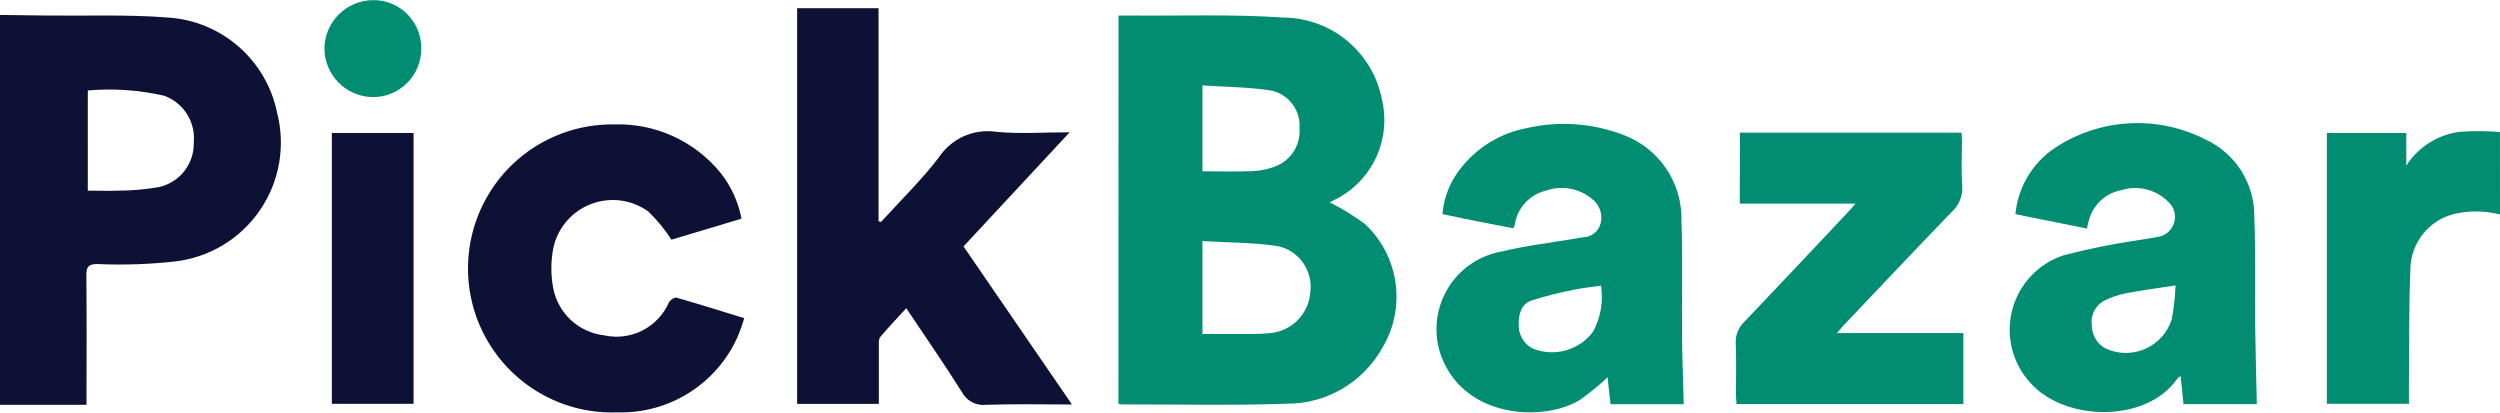
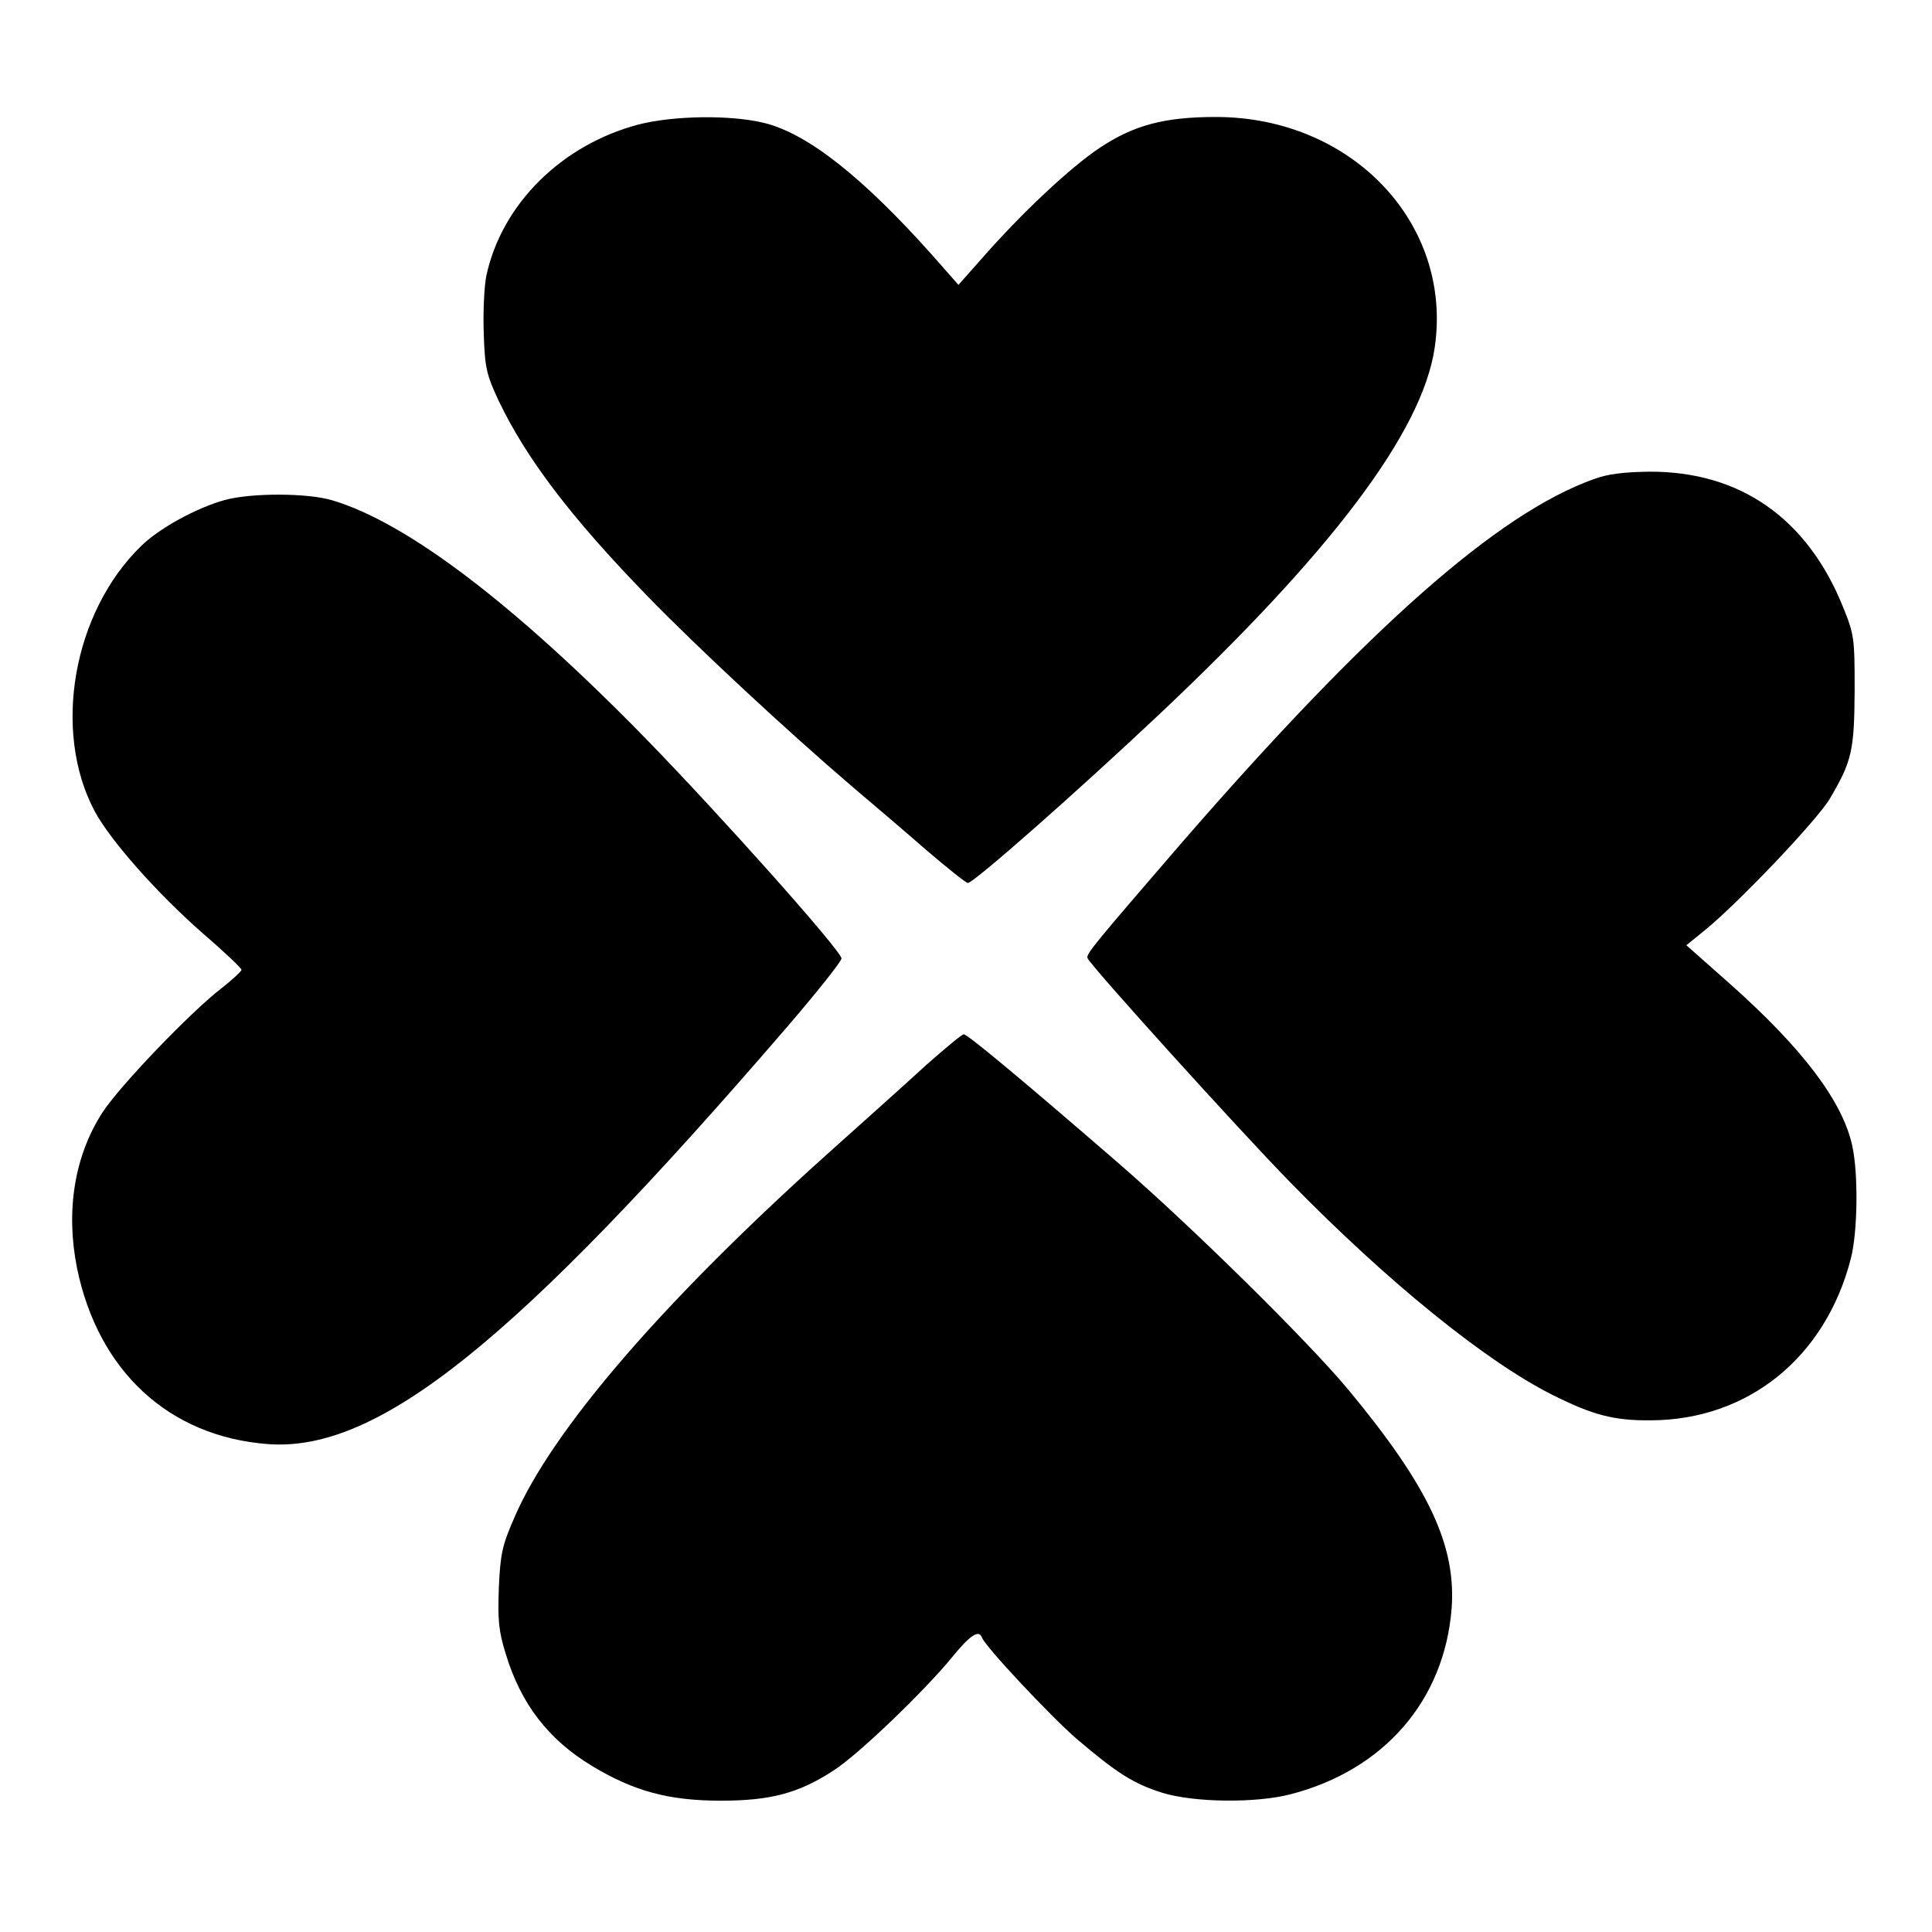
- <svg xmlns="http://www.w3.org/2000/svg" width="109.124" height="18" viewBox="0 0 109.124 18">
-   <g id="Group_2829" data-name="Group 2829" transform="translate(182 -388.848)">
-     <path id="Path_2690" data-name="Path 2690" d="M-182,397l2.072.026c1.742.021,3.491-.051,5.224.085a5.2,5.2,0,0,1,4.8,4.161,5.222,5.222,0,0,1-4.423,6.484,21.662,21.662,0,0,1-3.422.117c-.393,0-.486.124-.482.5.019,1.7.008,3.406.008,5.109v.534H-182Zm3.832,7.669c.47,0,.9.017,1.318,0a10.449,10.449,0,0,0,1.781-.153,1.944,1.944,0,0,0,1.527-1.95,1.974,1.974,0,0,0-1.293-2.04,10.748,10.748,0,0,0-3.332-.229Z" transform="translate(0 -7.5)" fill="#0d1136" />
-     <path id="Path_2691" data-name="Path 2691" d="M1096.974,464.038a4.269,4.269,0,0,0-2.013-.019,2.521,2.521,0,0,0-1.9,2.431c-.069,1.741-.047,3.485-.063,5.227,0,.2,0,.4,0,.627h-3.581V460.482h3.466v1.425a3.266,3.266,0,0,1,2.349-1.477,10.946,10.946,0,0,1,1.74.013Z" transform="translate(-1169.85 -65.83)" fill="#008d71" />
-     <path id="Path_2692" data-name="Path 2692" d="M429.151,397.27c.2,0,.358,0,.516,0,2.236.02,4.478-.064,6.7.089a4.412,4.412,0,0,1,4.283,3.585,3.876,3.876,0,0,1-2.182,4.425.4.4,0,0,0-.089.06,11.028,11.028,0,0,1,1.515.929,4.339,4.339,0,0,1,.764,5.431,4.761,4.761,0,0,1-4.195,2.425c-2.393.084-4.791.027-7.187.03a.546.546,0,0,1-.13-.038Zm3.663,13.9c.727,0,1.416,0,2.1,0a7.083,7.083,0,0,0,.8-.033,1.932,1.932,0,0,0,1.81-1.8,1.816,1.816,0,0,0-1.406-2c-1.078-.164-2.184-.155-3.305-.222Zm0-7.1c.759,0,1.488.019,2.216-.009a3.119,3.119,0,0,0,.93-.193,1.65,1.65,0,0,0,1.092-1.685,1.567,1.567,0,0,0-1.21-1.634c-.987-.16-2-.159-3.028-.229Z" transform="translate(-562.328 -7.744)" fill="#008d71" />
-     <path id="Path_2693" data-name="Path 2693" d="M257.146,402.656c.848-.935,1.761-1.82,2.525-2.819a2.548,2.548,0,0,1,2.5-1.114c1.025.1,2.066.021,3.208.021l-4.634,4.982,4.734,6.9c-1.3,0-2.519-.03-3.737.014a1.069,1.069,0,0,1-1.08-.577c-.764-1.214-1.583-2.393-2.416-3.639-.4.436-.781.836-1.138,1.258-.071.084-.058.252-.059.382,0,.837,0,1.673,0,2.536h-3.567V393.328h3.554v9.3Z" transform="translate(-400.688 -4.122)" fill="#0d1136" />
-     <path id="Path_2694" data-name="Path 2694" d="M613.558,468.808h-3.195l-.126-1.174a12.43,12.43,0,0,1-1.185.968c-1.41.9-4.459.873-5.757-1.235a3.445,3.445,0,0,1,2.329-5.228c1.069-.258,2.171-.384,3.257-.57.092-.016.183-.033.275-.047a.809.809,0,0,0,.771-.587,1.018,1.018,0,0,0-.295-1.023,2.073,2.073,0,0,0-2.085-.428,1.811,1.811,0,0,0-1.338,1.345c-.016.05-.013.106-.026.157a1.142,1.142,0,0,1-.063.143c-.513-.1-1.03-.2-1.547-.3s-1.011-.209-1.546-.321a3.69,3.69,0,0,1,.859-2.075,4.789,4.789,0,0,1,2.823-1.678,7.23,7.23,0,0,1,4.122.264,3.9,3.9,0,0,1,2.629,3.781c.059,1.648.01,3.3.024,4.95C613.494,466.757,613.532,467.766,613.558,468.808Zm-3.61-5.176c-.423.063-.82.1-1.207.185a14.688,14.688,0,0,0-1.837.468c-.449.161-.557.6-.548,1.059a1.131,1.131,0,0,0,.585,1.021,2.235,2.235,0,0,0,2.658-.719A3.178,3.178,0,0,0,609.948,463.633Z" transform="translate(-722.065 -62.316)" fill="#008d71" />
-     <path id="Path_2695" data-name="Path 2695" d="M927.014,468.379h-3.2c-.041-.4-.081-.794-.125-1.228a.862.862,0,0,0-.154.129c-1.345,1.934-4.918,1.869-6.417.158a3.423,3.423,0,0,1,1.457-5.554,29.724,29.724,0,0,1,3.236-.656c.274-.053.553-.081.826-.138a.888.888,0,0,0,.49-1.563,2.026,2.026,0,0,0-2.031-.486,1.8,1.8,0,0,0-1.411,1.316c-.034.1-.05.2-.086.359l-3.123-.629a3.931,3.931,0,0,1,1.954-3.035,6.527,6.527,0,0,1,6.343-.224,3.675,3.675,0,0,1,2.132,3.409c.064,1.581.021,3.167.037,4.751C926.958,466.1,926.99,467.218,927.014,468.379Zm-3.545-5.182c-.8.125-1.5.213-2.187.349a3.561,3.561,0,0,0-.966.34,1.047,1.047,0,0,0-.5,1.092,1.114,1.114,0,0,0,.635.99,2.1,2.1,0,0,0,2.853-1.3A10.782,10.782,0,0,0,923.469,463.2Z" transform="translate(-1010.505 -61.892)" fill="#008d71" />
-     <path id="Path_2696" data-name="Path 2696" d="M85.828,460.9l-3.058.918a7.023,7.023,0,0,0-1.007-1.227,2.653,2.653,0,0,0-4.147,1.578,4.649,4.649,0,0,0-.006,1.773,2.561,2.561,0,0,0,2.222,2.052,2.5,2.5,0,0,0,2.83-1.444c.053-.1.243-.226.33-.2.969.276,1.931.579,2.956.894a7.773,7.773,0,0,1-.28.792,5.576,5.576,0,0,1-5.253,3.32,6.287,6.287,0,1,1-.163-12.569,5.753,5.753,0,0,1,4.638,2.085A4.625,4.625,0,0,1,85.828,460.9Z" transform="translate(-235.461 -62.508)" fill="#0d1136" />
-     <path id="Path_2697" data-name="Path 2697" d="M766.619,461.354h9.674c.006.126.018.252.018.379,0,.639-.038,1.281.013,1.916a1.424,1.424,0,0,1-.483,1.185c-1.572,1.627-3.123,3.274-4.681,4.914-.088.093-.169.192-.307.351h5.519v3.1h-9.9c-.01-.15-.026-.291-.026-.432,0-.732.022-1.465-.01-2.2a1.241,1.241,0,0,1,.4-.983c1.526-1.6,3.036-3.209,4.551-4.817.08-.085.155-.175.279-.317h-5.053Z" transform="translate(-872.672 -66.714)" fill="#008d71" />
-     <path id="Path_2698" data-name="Path 2698" d="M-.7,473.33V461.509H2.867V473.33Z" transform="translate(-166.815 -66.856)" fill="#0d1136" />
-     <path id="Path_2699" data-name="Path 2699" d="M-.519,390.986a2.1,2.1,0,0,1-2.148,2.1,2.139,2.139,0,0,1-2.078-2.14,2.141,2.141,0,0,1,2.126-2.093A2.082,2.082,0,0,1-.519,390.986Z" transform="translate(-163.095)" fill="#008d71" />
-   </g>
+ <svg xmlns="http://www.w3.org/2000/svg" version="1.0" width="682.667" height="682.667" viewBox="0 0 512 512">
+   <path d="M169.2 33c-20.4 5.4-36.2 21.1-40.3 40-.6 2.9-.9 9.8-.7 15.4.3 9.1.7 10.8 3.9 17.7 7.3 15.3 19.1 30.9 39.4 51.8 13.2 13.6 37.3 36 54.4 50.6 5.2 4.4 14 11.9 19.5 16.7 5.6 4.8 10.6 8.8 11.1 8.8 1.5 0 28.2-23.5 50.3-44.3 46-43.3 70.1-75.2 73.4-97.5 4.9-32.9-21.9-61.2-58-61.2-13.7 0-21.8 2.2-30.8 8.2-7.8 5.2-20.7 17.3-31.2 29.3l-6.2 7-6.6-7.5c-18.6-20.9-33.2-32.5-44.8-35.4-8.9-2.2-24-2-33.4.4zM422.3 127c-25.4 9.1-59.6 39.3-109.1 96.3-23.2 26.9-25.4 29.5-25 30.6.6 1.8 40.1 45.5 53.8 59.5 25.8 26.4 51.9 47.5 69.5 56.3 10.6 5.3 16.2 6.8 26 6.7 25.8-.1 46.3-16.7 53-42.9 1.8-7 2-22.2.4-29.7-2.5-11.8-13-25.8-32.7-43.3l-11.3-10 4.8-3.9c8.9-7.2 29.8-29.2 33.2-34.9 5.9-10 6.5-12.8 6.6-28.7 0-13.9-.1-14.8-3.1-22.2-9.5-23.5-27.3-35.9-51.3-35.8-6.8.1-11.1.6-14.8 2zM59.6 132.5c-7.6 2.1-17.4 7.5-22.2 12.2-18.1 17.6-23.6 49.1-12.3 70.3 4.2 7.8 16.5 21.7 28.7 32.4 5.6 4.8 10.2 9.2 10.2 9.6 0 .4-2.4 2.6-5.3 4.9-8.2 6.3-27.1 26-31.6 33-7.4 11.5-9.7 26-6.7 41.1 5.6 27.3 24.3 44.7 50.6 46.7 29.2 2.2 65.6-27 137.2-110.1 8.1-9.4 14.8-17.8 14.8-18.6 0-2-32.2-38.1-52-58.4-34.7-35.5-63.1-57.1-82.9-63-6.6-2-21.5-2-28.5-.1zM245.5 282.2c-4.9 4.5-16.6 15-26 23.4-43.8 39.3-73.3 73.5-83.2 96.6-3.2 7.3-3.7 9.6-4.1 18.5-.3 8.5-.1 11.4 1.8 17.5 4 13.3 11.3 22.8 22.9 29.8 11.1 6.7 20.4 9.2 34.1 9.2 13.3 0 20.7-2 29.9-8 6.7-4.3 24.2-21.2 31.4-30 4.7-5.8 7.1-7.4 7.9-5.3.8 2.4 18.2 20.9 25.1 26.9 10.7 9.1 15.1 11.9 22.7 14.3 8.4 2.6 24.8 2.8 34 .4 24.8-6.4 40.8-24.9 42.7-49.3 1.2-16.6-6-32.1-27.2-57.7-10.6-12.8-41.6-43.4-61.5-60.6-24.6-21.3-39.7-33.9-40.6-33.8-.5 0-4.9 3.7-9.9 8.1z" />
</svg>
